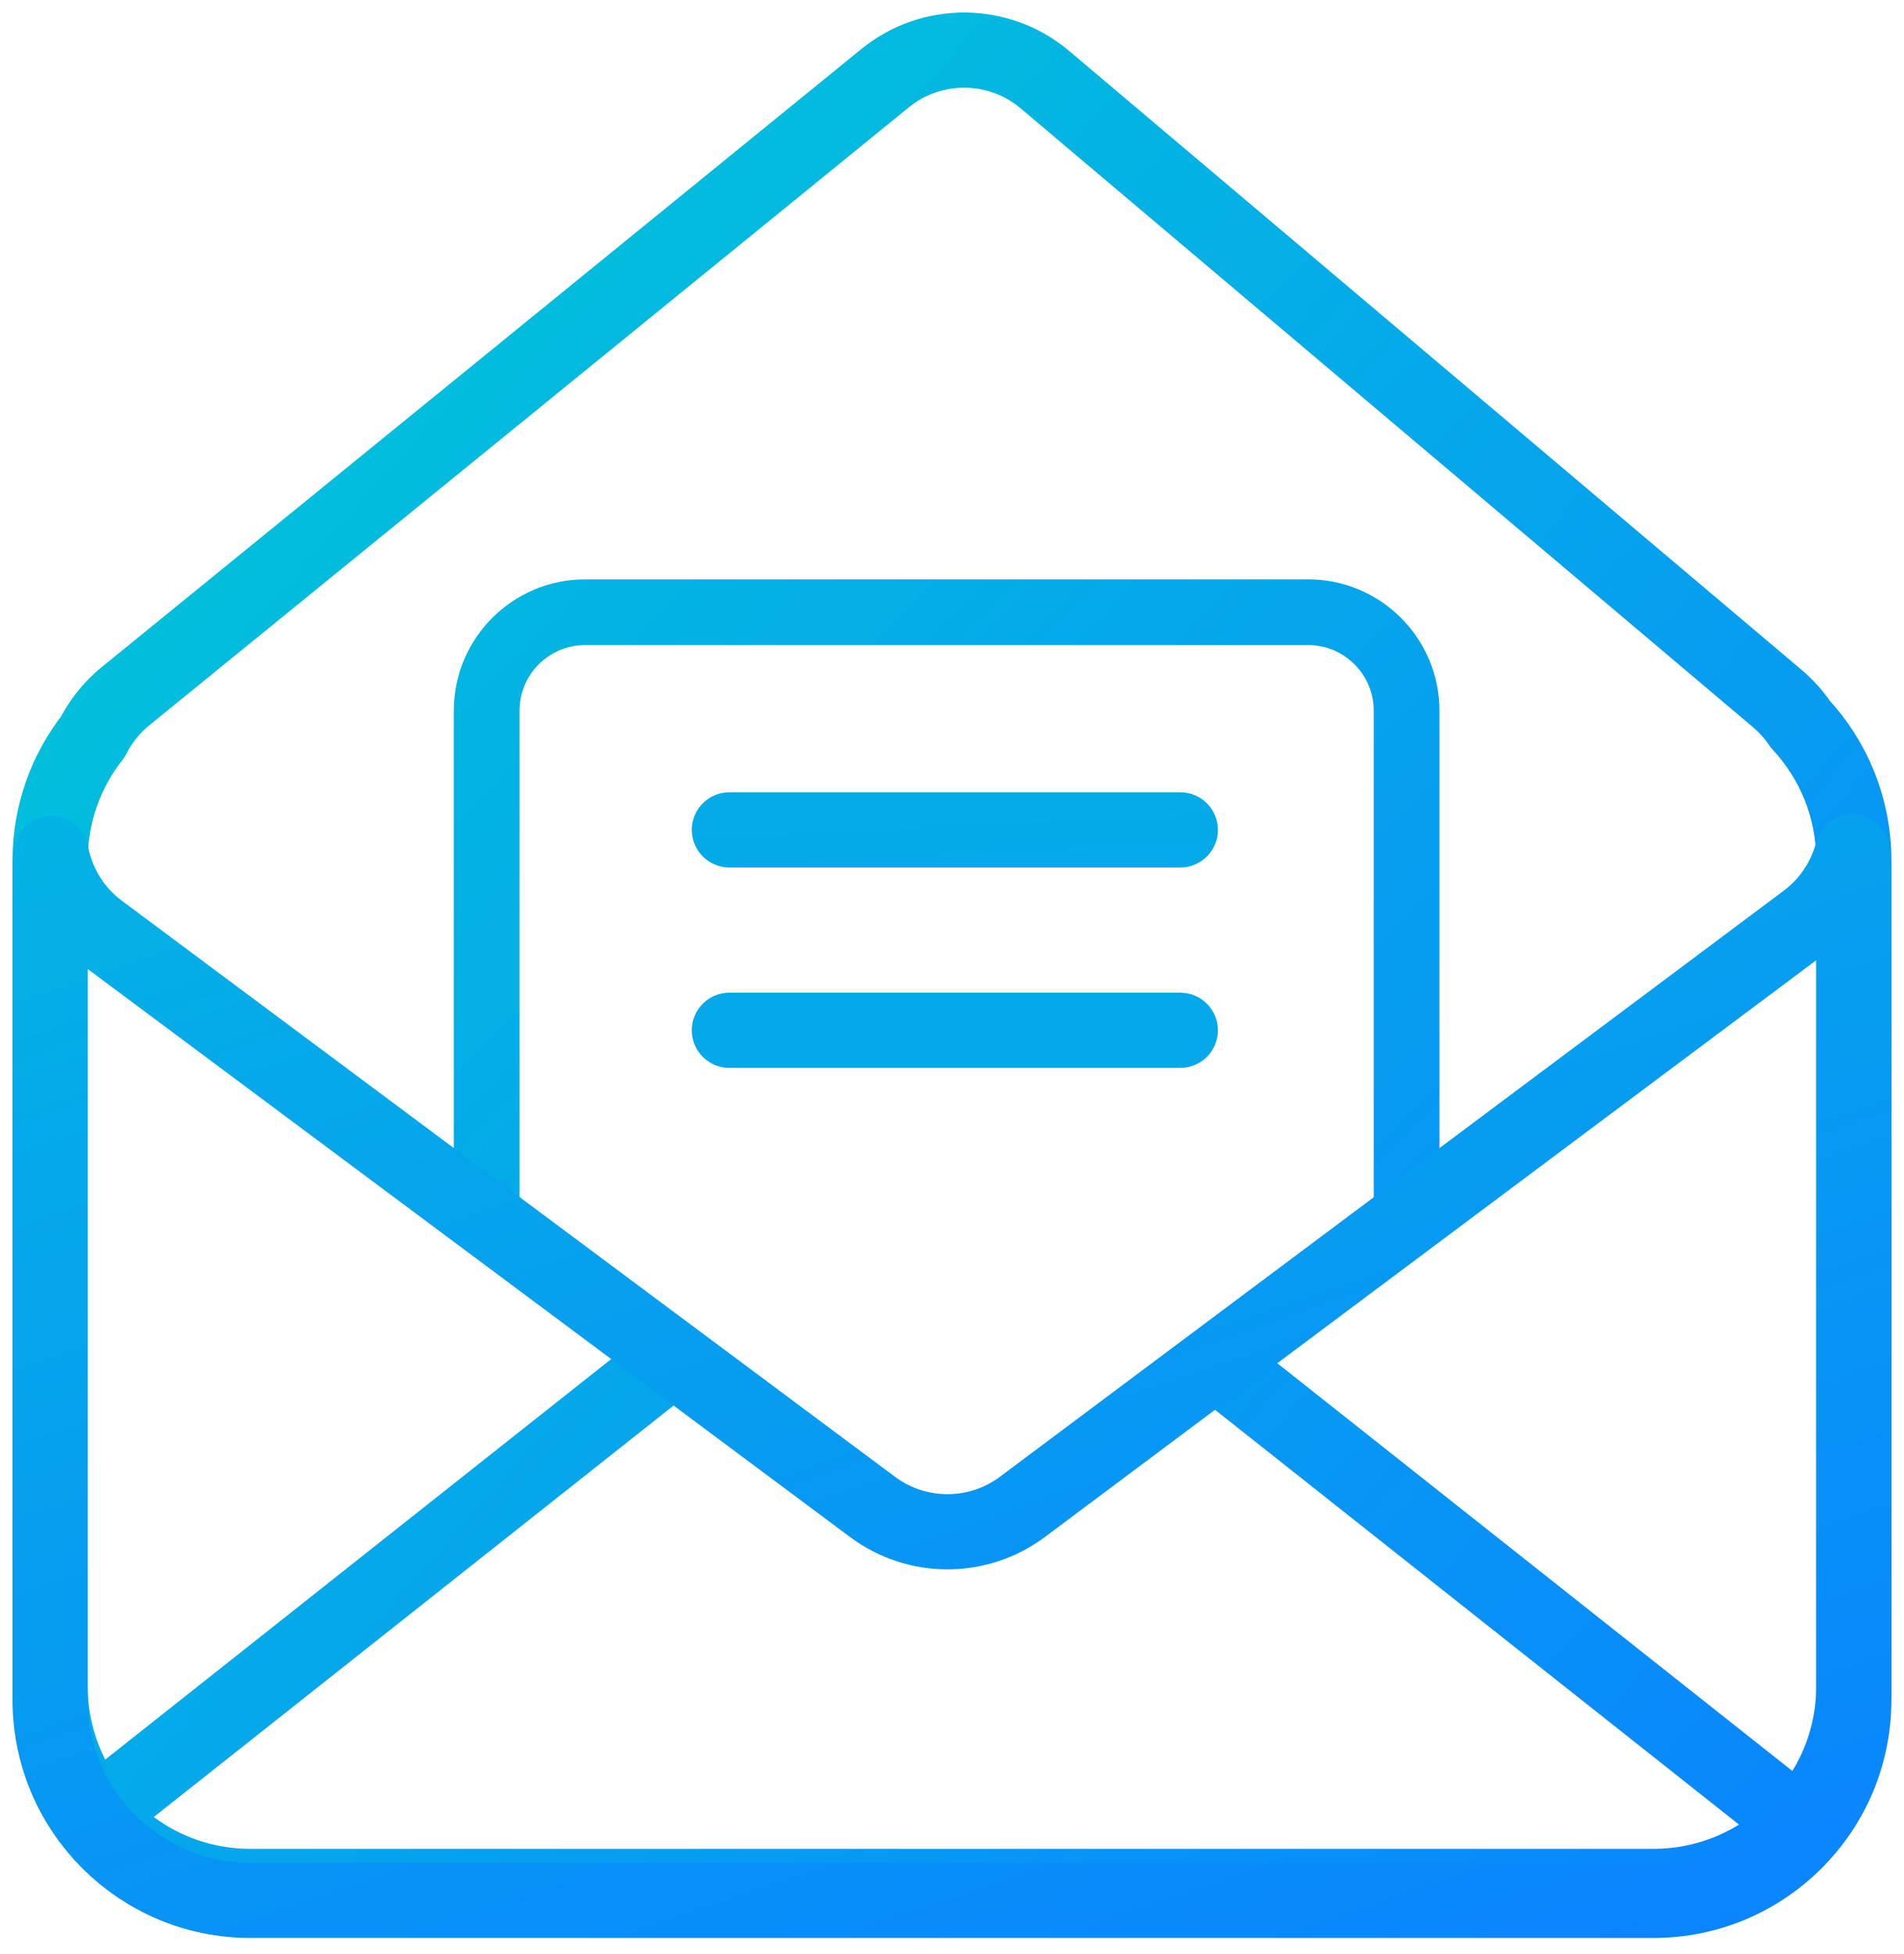
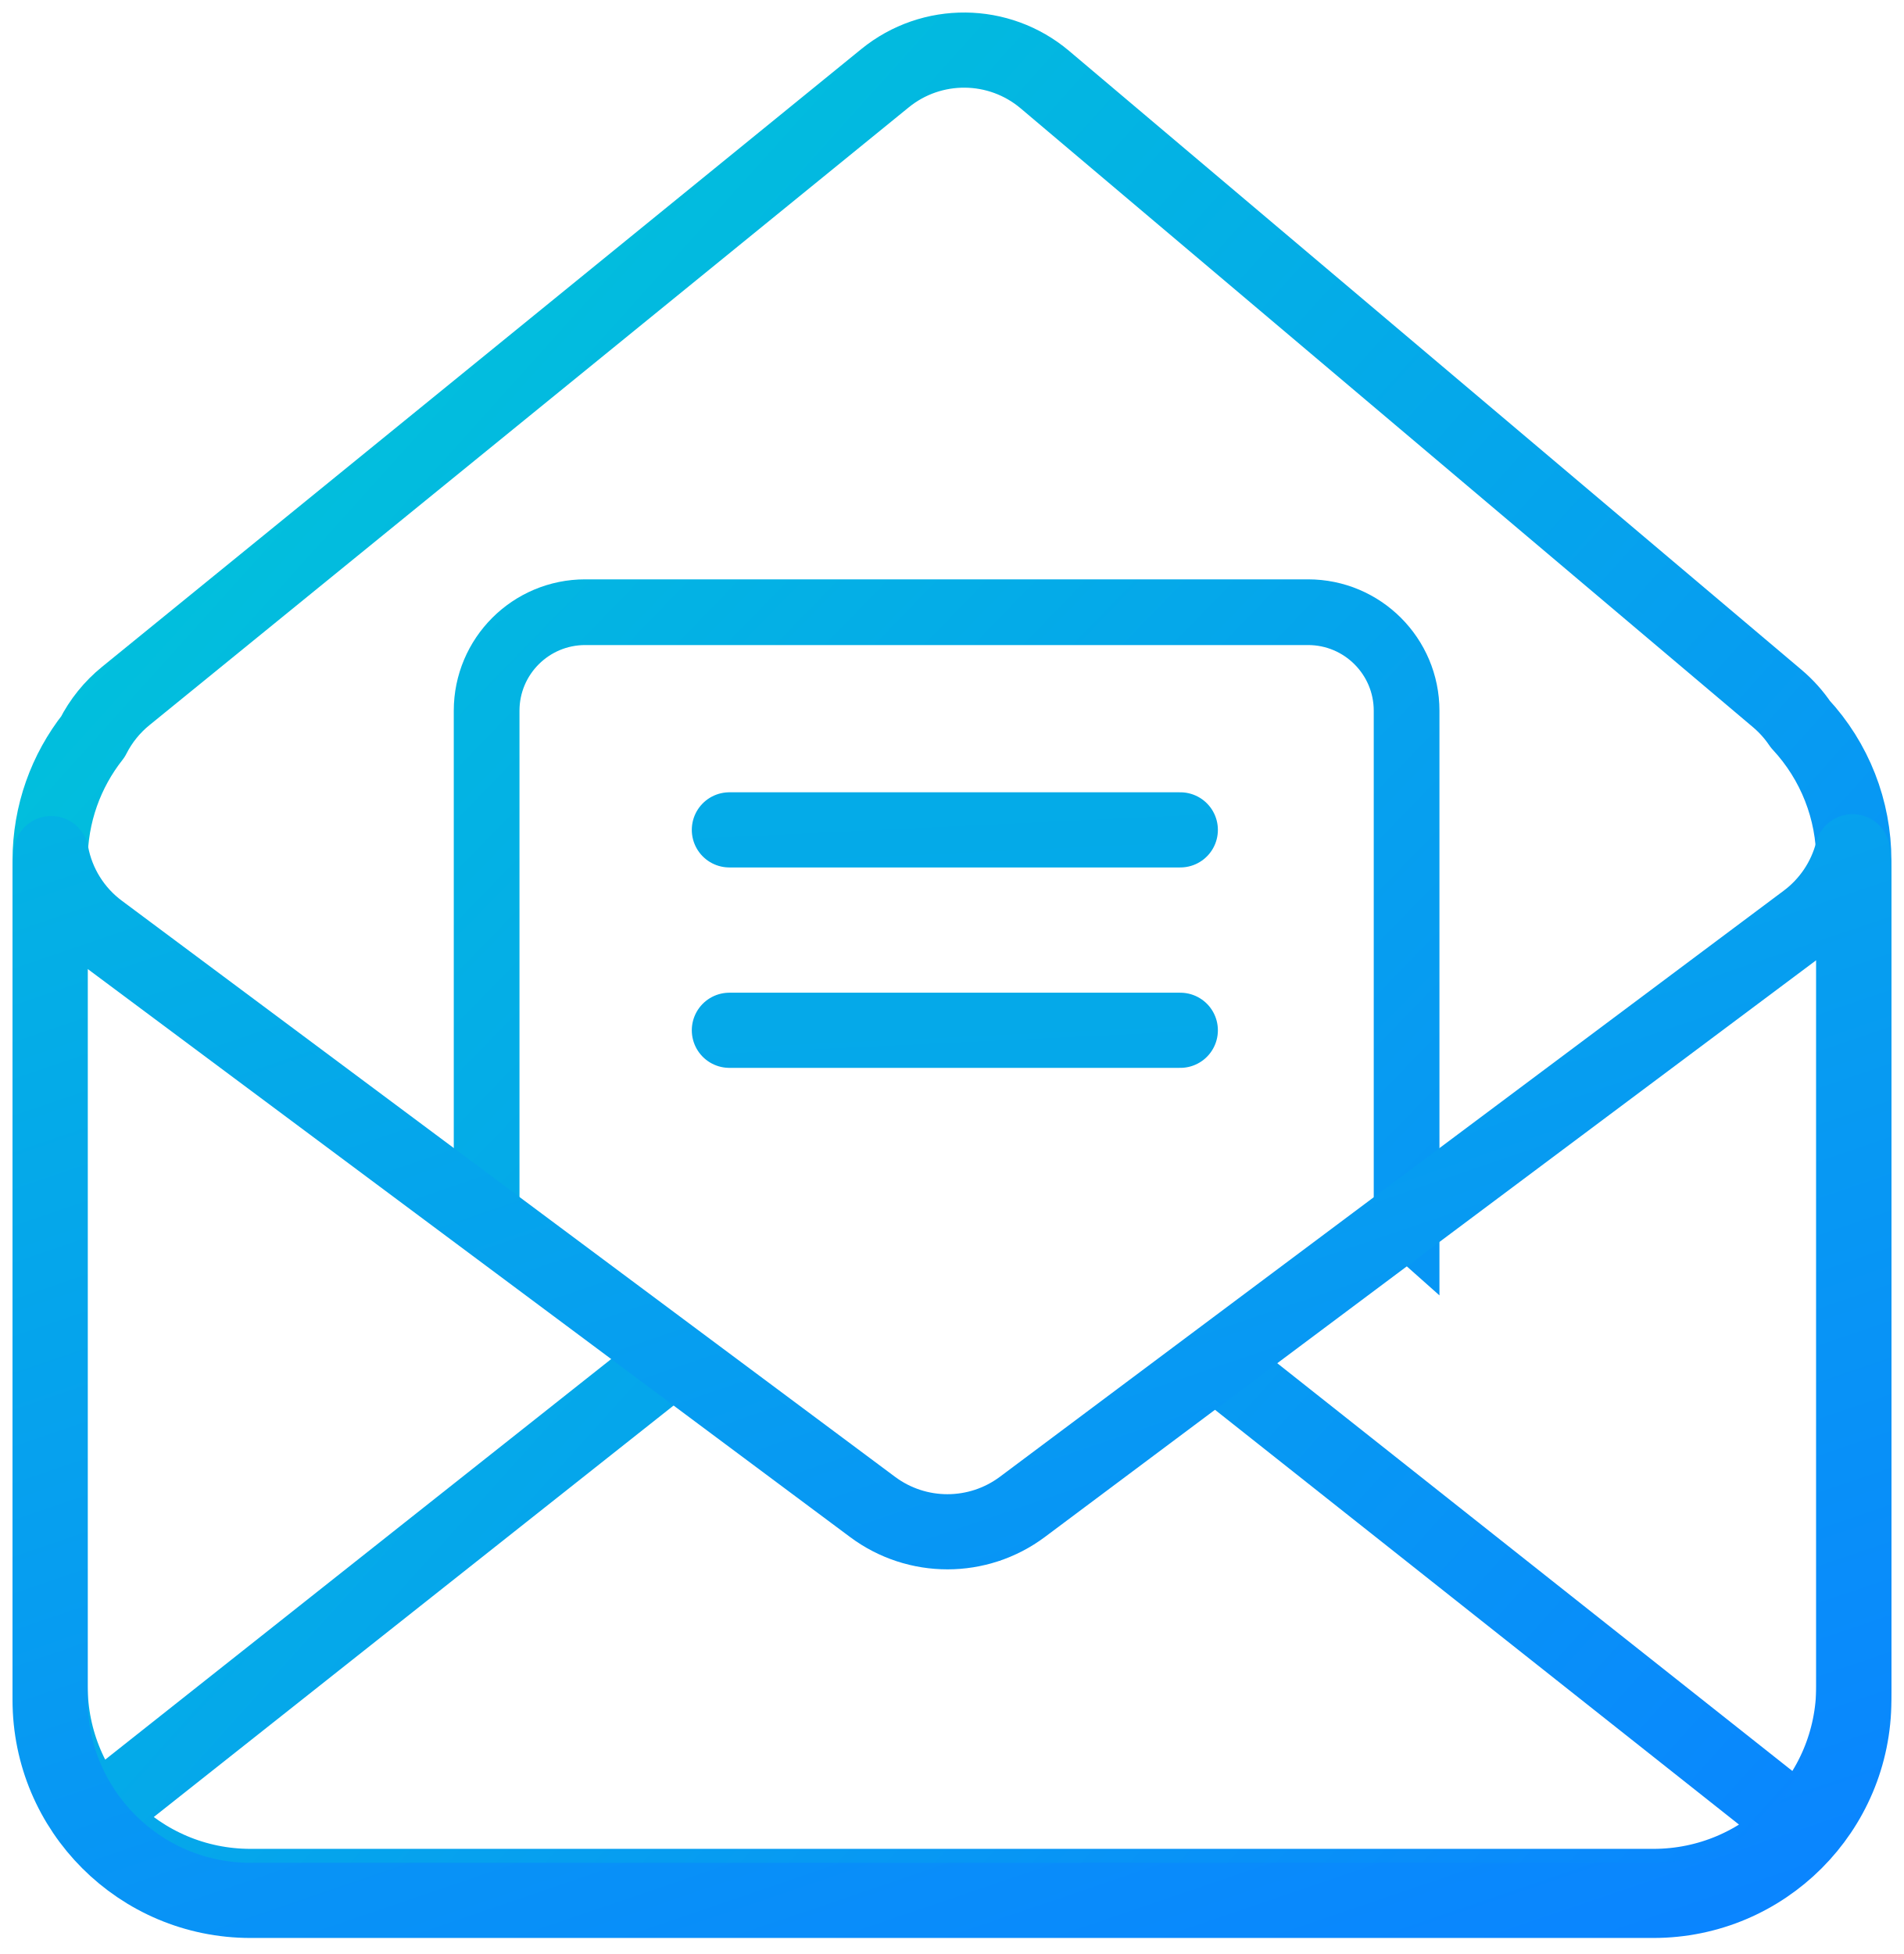
<svg xmlns="http://www.w3.org/2000/svg" width="76" height="78" viewBox="0 0 76 78">
  <defs>
-     <linearGradient id="email-a" x1="0%" y1="9.931%" y2="100%">
+     <linearGradient id="a" x1="0%" y1="9.931%" y2="100%">
      <stop offset="0%" stop-color="#00C8D7" />
      <stop offset="100%" stop-color="#0A84FF" />
    </linearGradient>
-     <linearGradient id="email-b" x1="-45.448%" x2="144.137%" y1="-54.343%" y2="129.834%">
+     <linearGradient id="b" x1="-45.448%" x2="144.137%" y1="-54.343%" y2="129.834%">
      <stop offset="0%" stop-color="#00C8D7" />
      <stop offset="100%" stop-color="#0A84FF" />
    </linearGradient>
-     <linearGradient id="email-c" x1="-143.811%" x2="243.917%" y1="-1576.339%" y2="2059.012%">
+     <linearGradient id="c" x1="-143.811%" x2="243.917%" y1="-1576.339%" y2="2059.012%">
      <stop offset="0%" stop-color="#00C8D7" />
      <stop offset="100%" stop-color="#0A84FF" />
    </linearGradient>
-     <linearGradient id="email-d" x1="-154.635%" x2="232.54%" y1="-2040.158%" y2="1683.524%">
+     <linearGradient id="d" x1="-154.635%" x2="232.54%" y1="-2040.158%" y2="1683.524%">
      <stop offset="0%" stop-color="#00C8D7" />
      <stop offset="100%" stop-color="#0A84FF" />
    </linearGradient>
-     <linearGradient id="email-e" x1="-5.259%" y1="-76.313%" y2="100%">
+     <linearGradient id="e" x1="-5.259%" y1="-76.313%" y2="100%">
      <stop offset="0%" stop-color="#00C8D7" />
      <stop offset="100%" stop-color="#0A84FF" />
    </linearGradient>
  </defs>
-   <g fill="none" fill-rule="evenodd" transform="translate(1 -6)">
-     <path stroke="url(#email-a)" stroke-linecap="round" stroke-linejoin="round" stroke-width="3" d="M70.864,34.907 C72.189,36.335 73,38.247 73,40.349 L73,73.303 C73,77.721 69.418,81.303 65,81.303 L9,81.303 C4.582,81.303 1,77.721 1,73.303 L1,40.349 L1,40.349 C1,38.483 1.639,36.766 2.71,35.406 C2.923,34.985 3.199,34.587 3.54,34.227 C3.689,34.069 3.849,33.921 4.018,33.784 L34.329,9.122 L34.329,9.122 C36.194,7.604 38.875,7.629 40.712,9.181 L69.943,33.882 C70.304,34.187 70.612,34.533 70.864,34.907 Z M25.5,60.5 L3.068,78.258 L25.5,60.5 Z M48.102,60.839 L70.534,78.597 L48.102,60.839 Z" />
-     <g transform="translate(17.115 29.127)">
-       <path stroke="url(#email-b)" stroke-width="2.623" d="M38.033,25.662 L38.033,5.246 C38.033,3.073 36.271,1.311 34.098,1.311 L5.246,1.311 C3.073,1.311 1.311,3.073 1.311,5.246 L1.311,25.674 C10.864,32.785 16.504,36.887 18.064,37.865 C18.146,37.874 18.246,37.882 18.361,37.891 C18.729,37.919 19.19,37.941 19.637,37.953 C20.14,37.966 20.596,37.964 20.946,37.946 C21.116,37.937 21.254,37.925 21.35,37.911 C23.127,36.872 28.738,32.756 38.033,25.662 Z" />
-       <path stroke="url(#email-c)" stroke-linecap="round" stroke-linejoin="round" stroke-width="3" d="M11 18L29 18M11 10L29 10" />
-       <path stroke="url(#email-d)" stroke-linecap="round" stroke-linejoin="round" stroke-width="3" d="M11,26 L29,26" />
-     </g>
-     <path stroke="url(#email-e)" stroke-linecap="round" stroke-linejoin="round" stroke-width="3" d="M72.949,40 C72.983,40.297 73,40.6 73,40.906 L73,73.86 C73,78.278 69.418,81.86 65,81.86 L9,81.86 C4.582,81.86 1,78.278 1,73.86 L1,40.906 L1,40.906 C1,40.625 1.014,40.347 1.043,40.074 C1.266,41.265 1.921,42.378 2.969,43.159 L2.969,43.159 L33.832,66.155 C35.607,67.477 38.041,67.475 39.814,66.15 L39.814,66.15 L71.101,42.756 C71.486,42.467 71.828,42.125 72.116,41.739 C72.516,41.202 72.792,40.611 72.949,40 Z" />
+   <g fill="none" fill-rule="evenodd">
+     <path stroke="url(#a)" stroke-linecap="round" stroke-linejoin="round" stroke-width="3" d="M70.864 34.907A7.972 7.972 0 0 1 73 40.349v32.954a8 8 0 0 1-8 8H9a8 8 0 0 1-8-8V40.349c0-1.866.639-3.583 1.71-4.943a5 5 0 0 1 1.308-1.622l30.31-24.662a5 5 0 0 1 6.384.059l29.23 24.7c.362.306.67.652.922 1.026zM25.5 60.5L3.068 78.258 25.5 60.5zm22.602.339l22.432 17.758L48.102 60.84z" transform="translate(1 -6)" />
+     <path stroke="url(#b)" stroke-width="2.623" d="M38.033 25.662V5.246a3.934 3.934 0 0 0-3.935-3.935H5.246A3.934 3.934 0 0 0 1.31 5.246v20.428c9.553 7.11 15.193 11.213 16.753 12.191.082.009.182.017.297.026.368.028.829.05 1.276.062.503.013.96.01 1.309-.007.17-.009.308-.021.404-.035 1.777-1.04 7.388-5.155 16.683-12.25z" transform="translate(18.115 23.127)" />
+     <path stroke="url(#c)" stroke-linecap="round" stroke-linejoin="round" stroke-width="3" d="M11 18h18m-18-8h18" transform="translate(18.115 23.127)" />
+     <path stroke="url(#d)" stroke-linecap="round" stroke-linejoin="round" stroke-width="3" d="M11 26h18" transform="translate(18.115 23.127)" />
+     <path stroke="url(#e)" stroke-linecap="round" stroke-linejoin="round" stroke-width="3" d="M72.95 40c.033.297.05.6.05.906V73.86a8 8 0 0 1-8 8H9a8 8 0 0 1-8-8V40.906c0-.281.014-.559.043-.832a4.982 4.982 0 0 0 1.926 3.085l30.863 22.996a5 5 0 0 0 5.982-.005L71.1 42.756A5 5 0 0 0 72.949 40z" transform="translate(1 -6)" />
  </g>
</svg>
